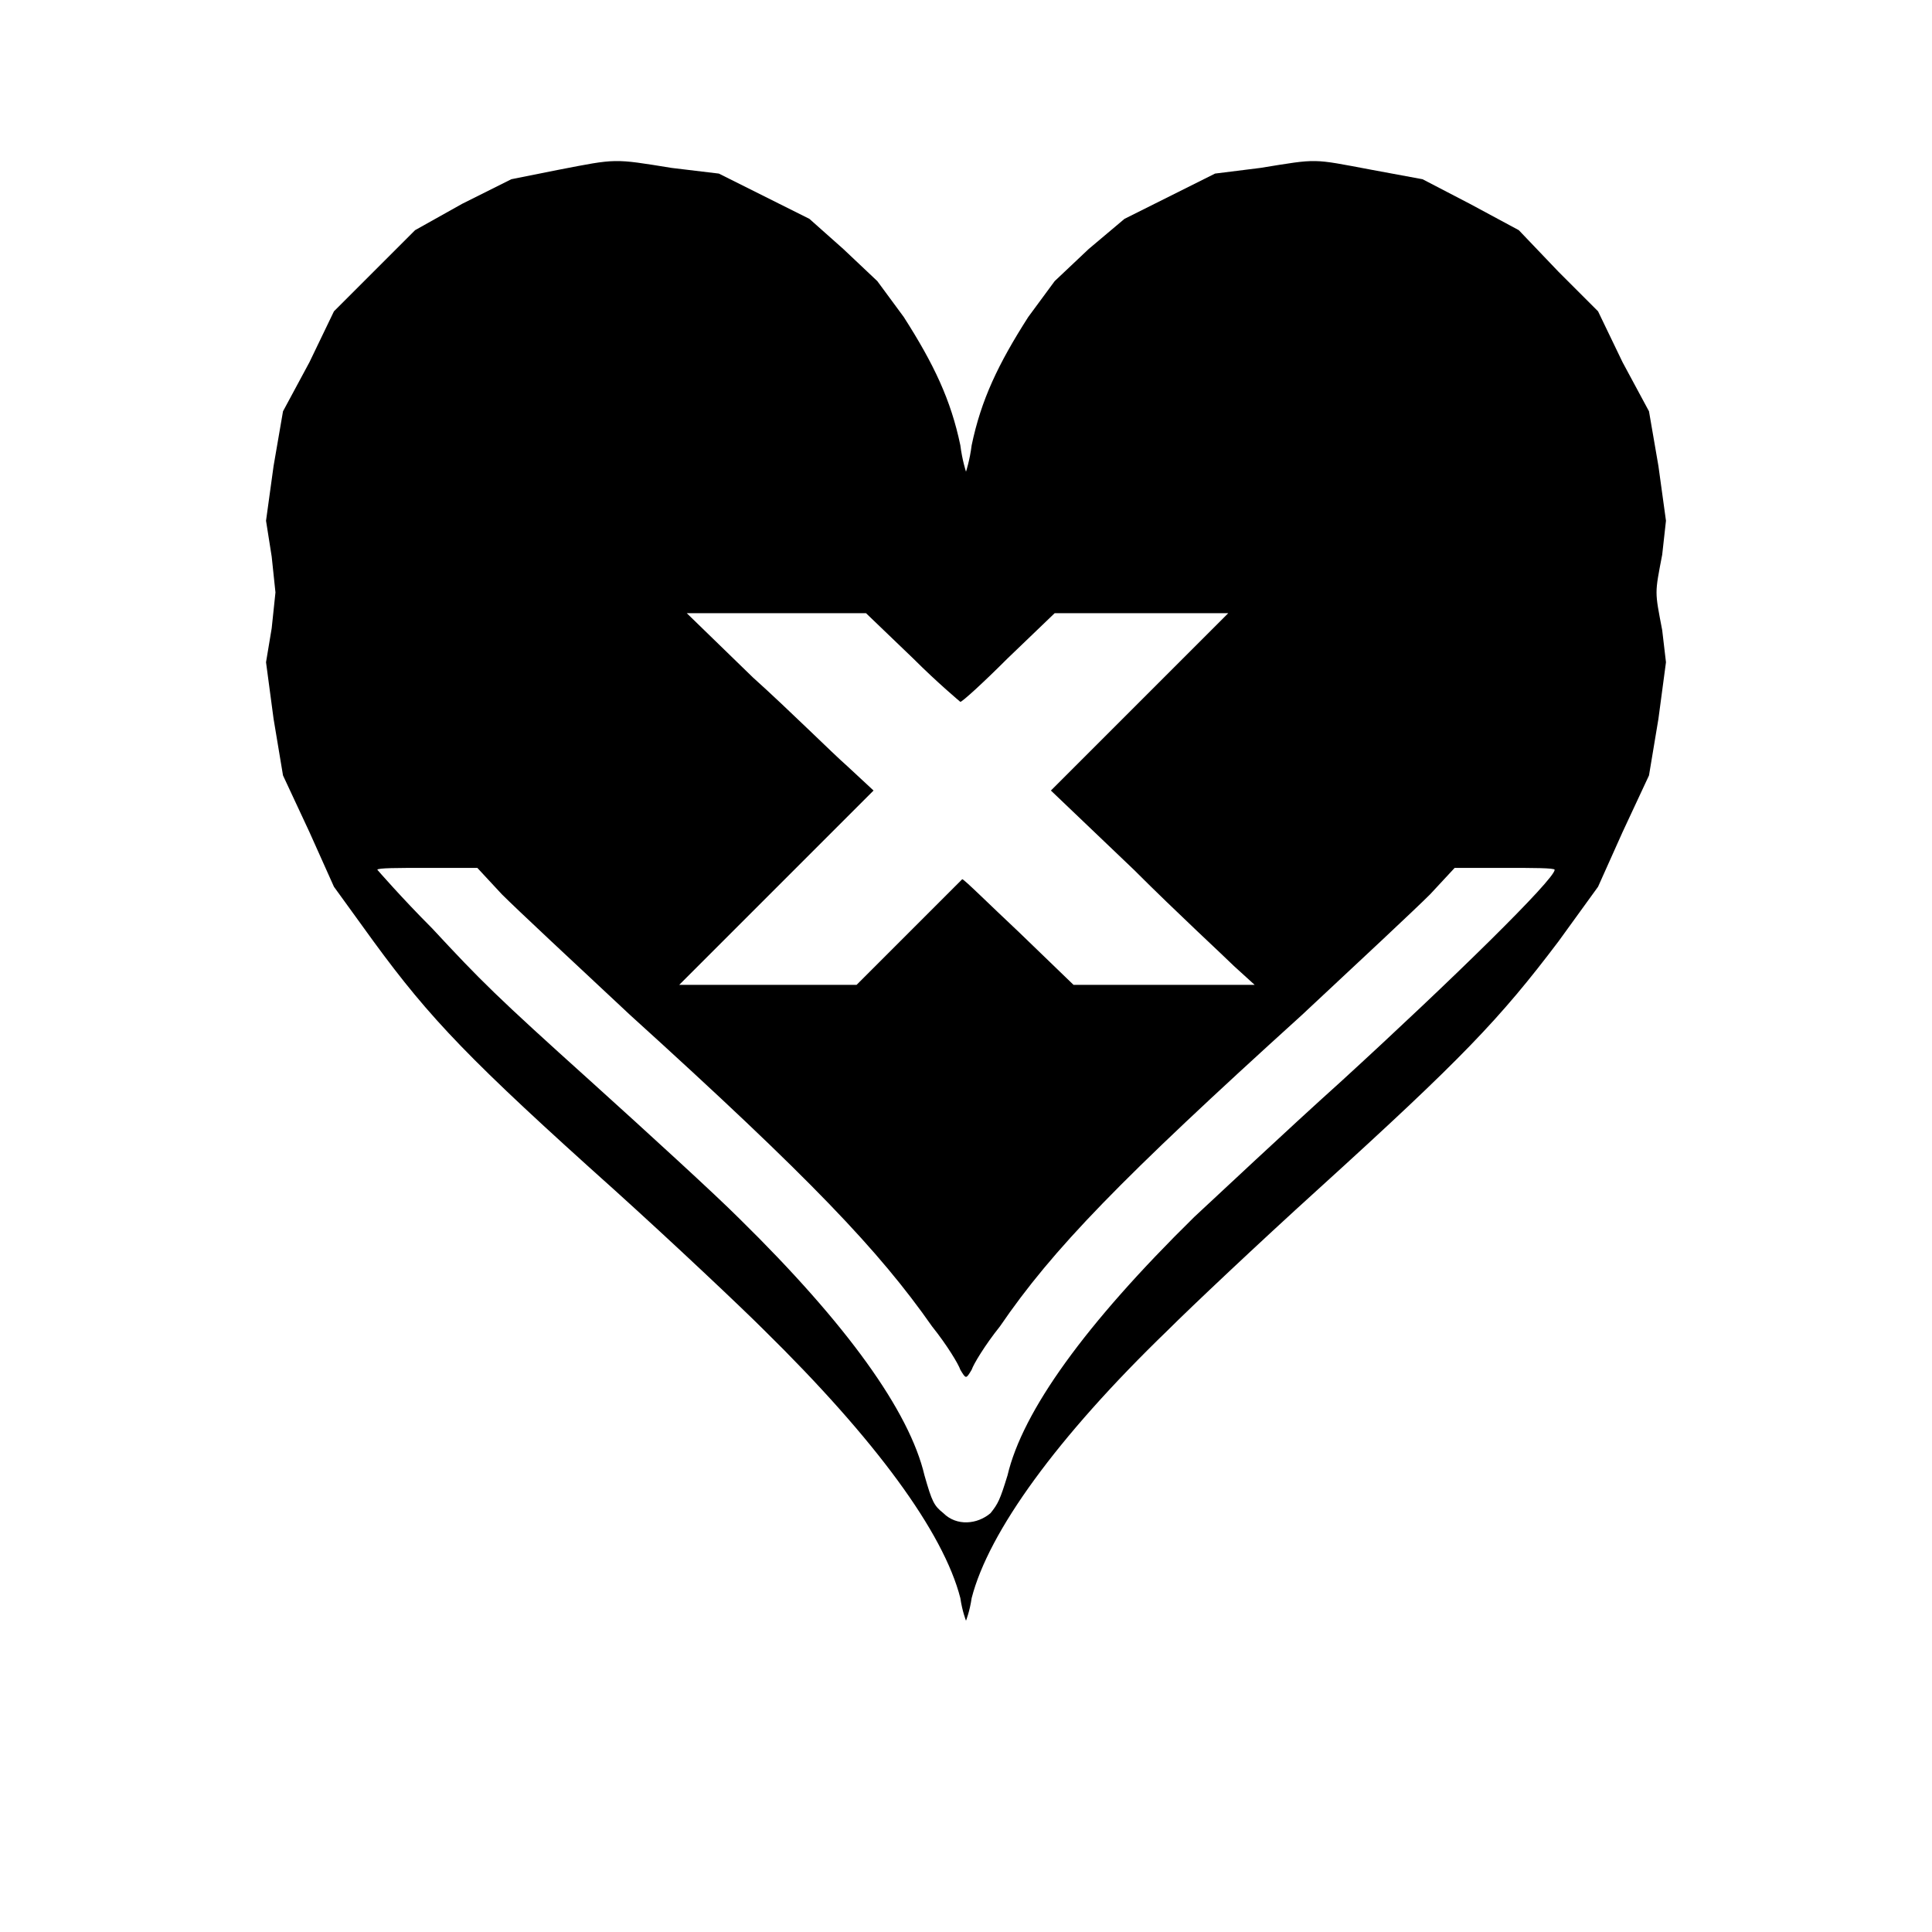
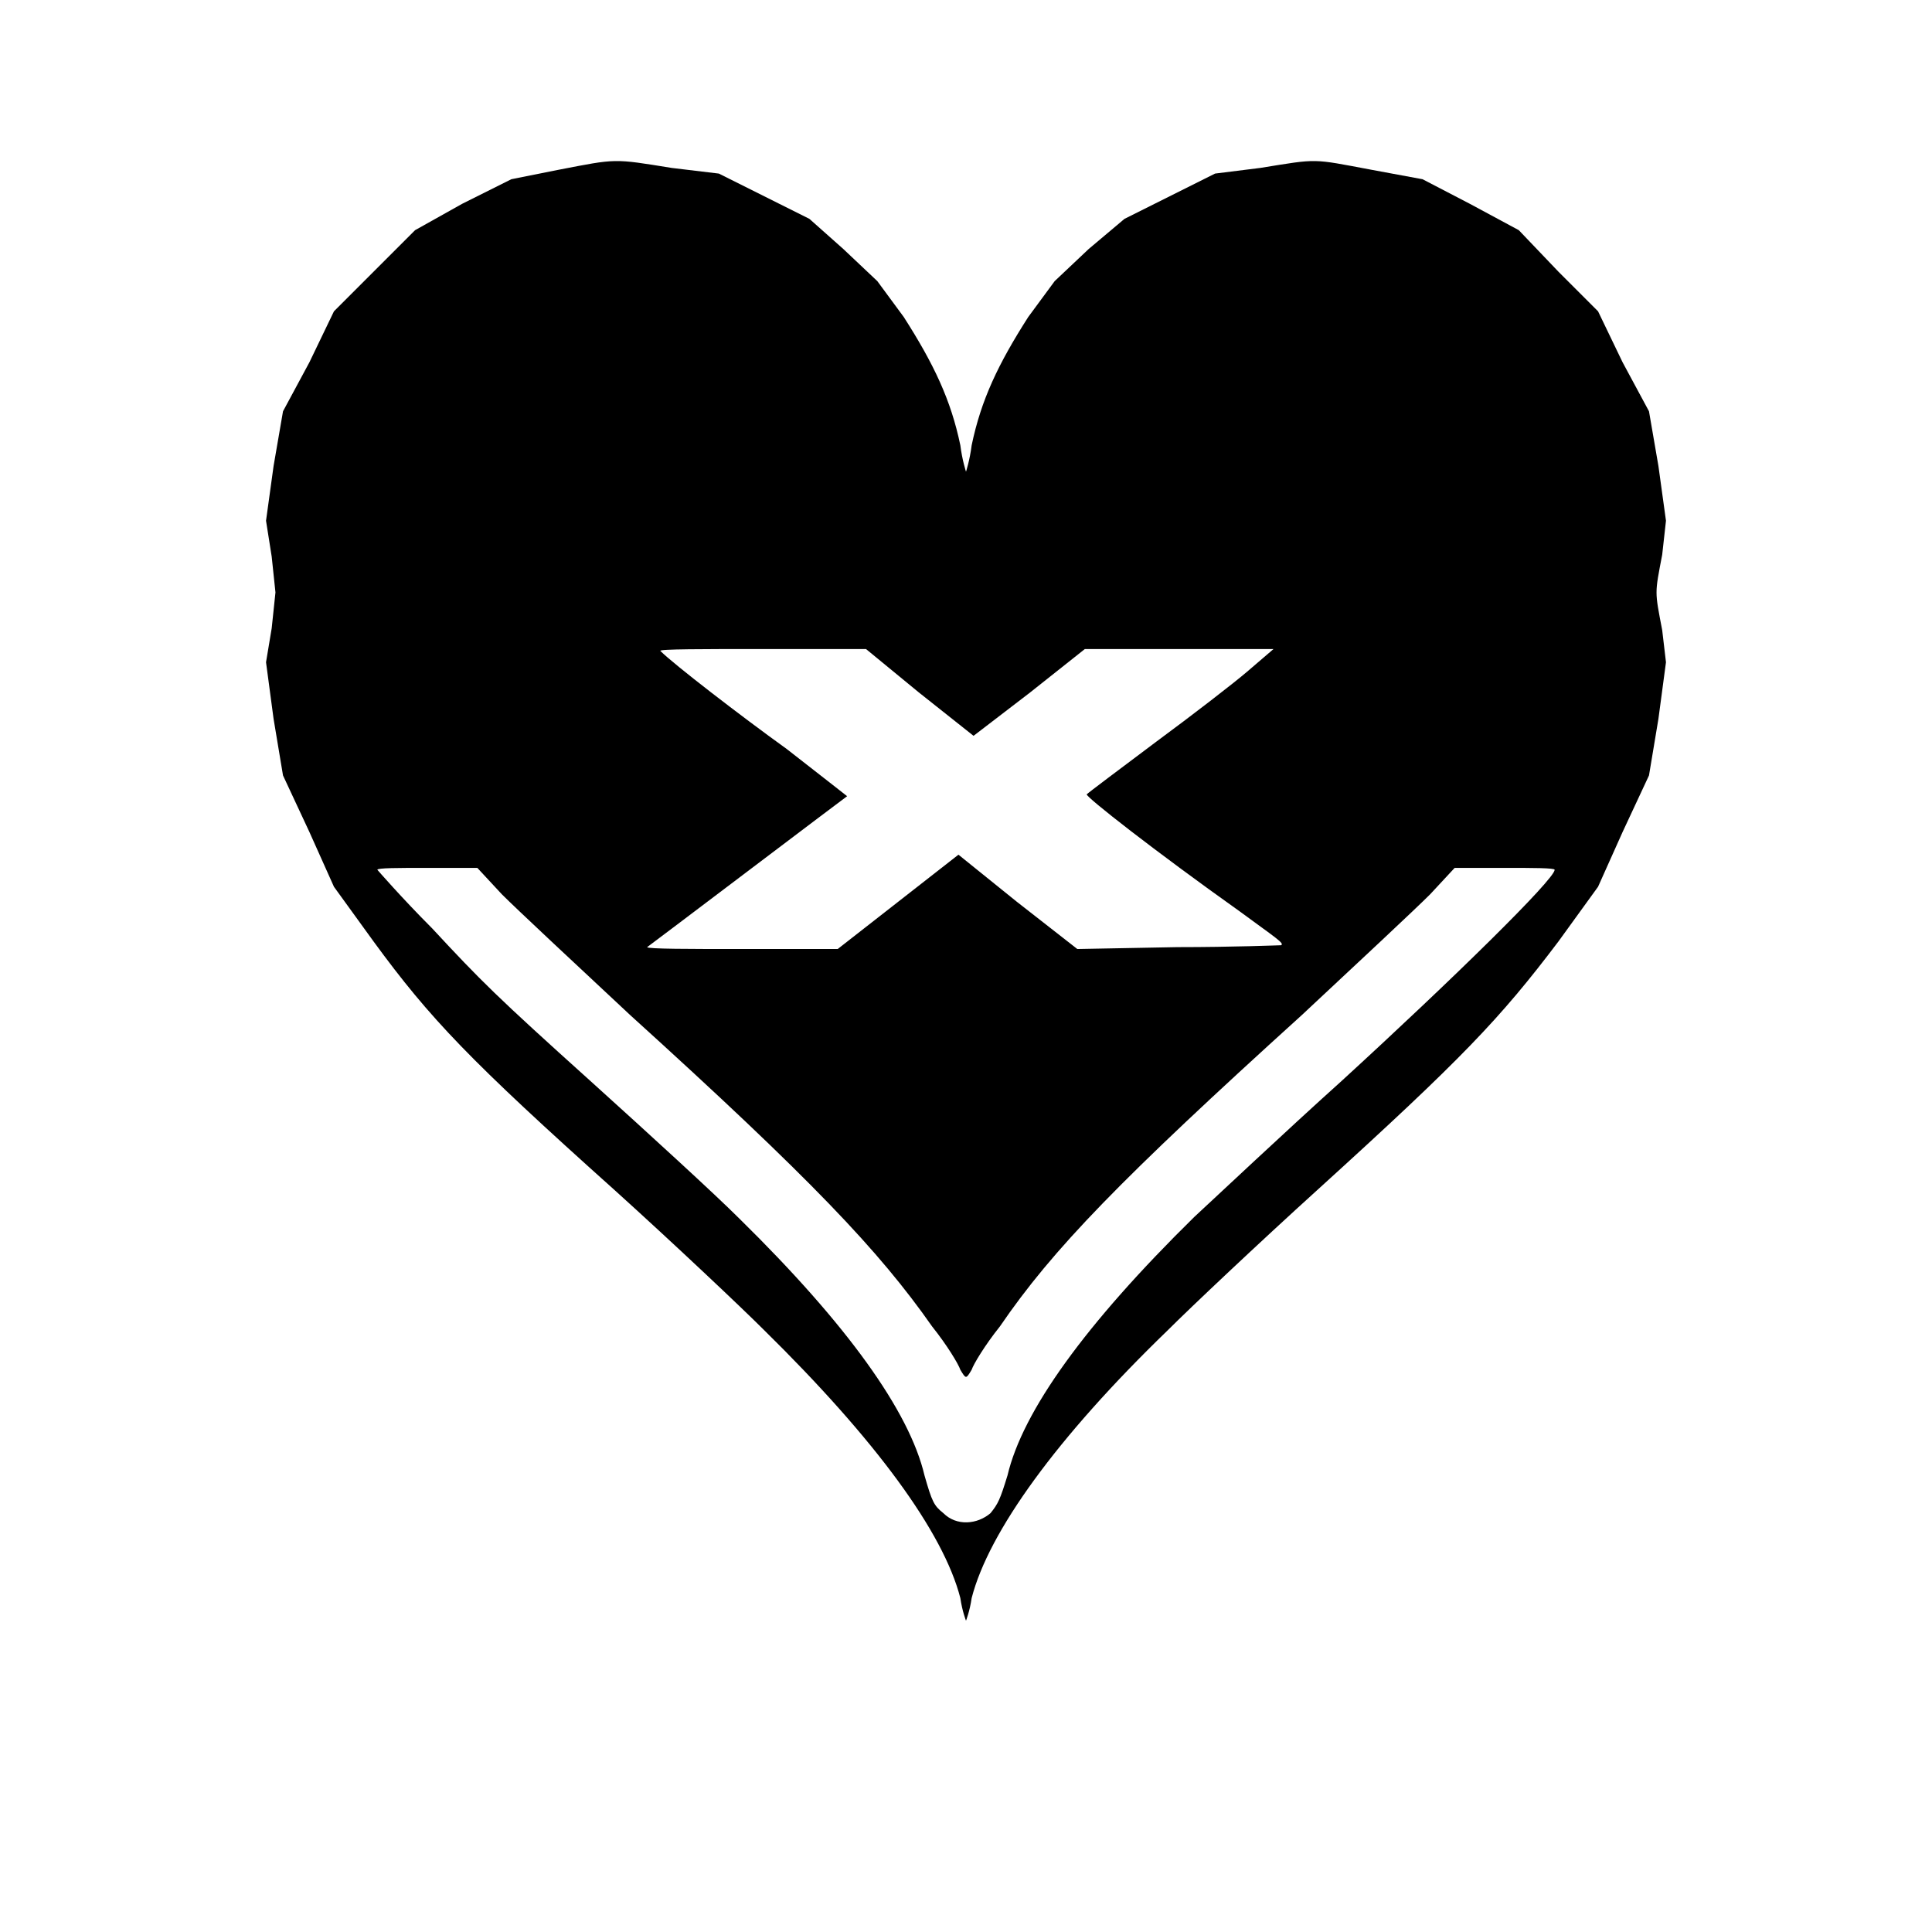
<svg xmlns="http://www.w3.org/2000/svg" version="1.0" width="512" height="512" viewBox="0 0 512 512" preserveAspectRatio="xMidYMid meet">
  <g transform="translate(0,512) scale(0.5,-0.5)" fill="#000000" fill-rule="evenodd" stroke="none">
-     <path d="M296 934 l-25 -5 -26 -13 -25 -14 -22 -22 -21 -21 -13 -27 -14 -26 -5 -29 -4 -29 3 -19 2 -19 -2 -19 -3 -18 4 -30 5 -30 14 -30 13 -29 21 -29 c30 -41 51 -63 128 -132 31 -28 67 -62 79 -74 59 -58 95 -107 104 -142 1 -7 3 -12 3 -12 0 0 2 5 3 12 9 35 45 85 104 142 12 12 48 46 80 75 76 69 96 90 127 131 l21 29 13 29 14 30 5 30 4 30 -2 17 c-4 21 -4 19 0 40 l2 18 -4 29 -5 29 -14 26 -13 27 -21 21 -21 22 -26 14 -25 13 -27 5 c-32 6 -28 6 -59 1 l-24 -3 -24 -12 -24 -12 -19 -16 -18 -17 -14 -19 c-16 -25 -25 -44 -30 -68 -1 -8 -3 -14 -3 -14 0 0 -2 6 -3 14 -5 24 -14 43 -30 68 l-14 19 -18 17 -18 16 -24 12 -24 12 -25 3 c-31 5 -29 5 -60 -1z m188 -259 c13 -13 25 -23 25 -23 1 0 12 10 25 23 l25 24 46 0 46 0 -47 -47 -47 -47 44 -42 c23 -23 48 -46 53 -51 l11 -10 -48 0 -48 0 -29 28 c-16 15 -29 28 -30 28 0 0 -13 -13 -28 -28 l-28 -28 -47 0 -47 0 51 51 52 52 -14 13 c-8 7 -30 29 -50 47 l-35 34 47 0 48 0 25 -24z m-218 -125 c8 -8 38 -36 68 -64 96 -87 132 -125 160 -165 8 -10 14 -20 15 -23 3 -5 3 -5 6 0 1 3 7 13 15 23 28 41 64 78 160 165 30 28 60 56 68 64 l13 14 27 0 c14 0 26 0 26 -1 0 -5 -54 -58 -113 -112 -30 -27 -65 -60 -78 -72 -58 -57 -91 -103 -99 -137 -4 -13 -5 -15 -9 -20 -7 -6 -18 -7 -25 0 -5 4 -6 6 -10 20 -8 34 -41 80 -98 136 -13 13 -48 45 -79 73 -50 45 -58 53 -84 81 -16 16 -29 31 -29 31 0 1 11 1 26 1 l27 0 13 -14z" />
+     <path d="M296 934 l-25 -5 -26 -13 -25 -14 -22 -22 -21 -21 -13 -27 -14 -26 -5 -29 -4 -29 3 -19 2 -19 -2 -19 -3 -18 4 -30 5 -30 14 -30 13 -29 21 -29 c30 -41 51 -63 128 -132 31 -28 67 -62 79 -74 59 -58 95 -107 104 -142 1 -7 3 -12 3 -12 0 0 2 5 3 12 9 35 45 85 104 142 12 12 48 46 80 75 76 69 96 90 127 131 l21 29 13 29 14 30 5 30 4 30 -2 17 c-4 21 -4 19 0 40 l2 18 -4 29 -5 29 -14 26 -13 27 -21 21 -21 22 -26 14 -25 13 -27 5 c-32 6 -28 6 -59 1 l-24 -3 -24 -12 -24 -12 -19 -16 -18 -17 -14 -19 c-16 -25 -25 -44 -30 -68 -1 -8 -3 -14 -3 -14 0 0 -2 6 -3 14 -5 24 -14 43 -30 68 l-14 19 -18 17 -18 16 -24 12 -24 12 -25 3 c-31 5 -29 5 -60 -1z m191 -277 l29 -23 30 23 29 23 50 0 50 0 -14 -12 c-7 -6 -29 -23 -48 -37 -20 -15 -36 -27 -37 -28 -1 -1 36 -30 81 -62 19 -14 24 -17 22 -18 -1 0 -25 -1 -55 -1 l-53 -1 -32 25 -31 25 -32 -25 -32 -25 -51 0 c-27 0 -50 0 -50 1 0 0 24 18 53 40 29 22 53 40 53 40 0 0 -14 11 -32 25 -25 18 -60 45 -67 52 -1 1 23 1 54 1 l55 0 28 -23z m-221 -107 c8 -8 38 -36 68 -64 96 -87 132 -125 160 -165 8 -10 14 -20 15 -23 3 -5 3 -5 6 0 1 3 7 13 15 23 28 41 64 78 160 165 30 28 60 56 68 64 l13 14 27 0 c14 0 26 0 26 -1 0 -5 -54 -58 -113 -112 -30 -27 -65 -60 -78 -72 -58 -57 -91 -103 -99 -137 -4 -13 -5 -15 -9 -20 -7 -6 -18 -7 -25 0 -5 4 -6 6 -10 20 -8 34 -41 80 -98 136 -13 13 -48 45 -79 73 -50 45 -58 53 -84 81 -16 16 -29 31 -29 31 0 1 11 1 26 1 l27 0 13 -14z" />
  </g>
</svg>
